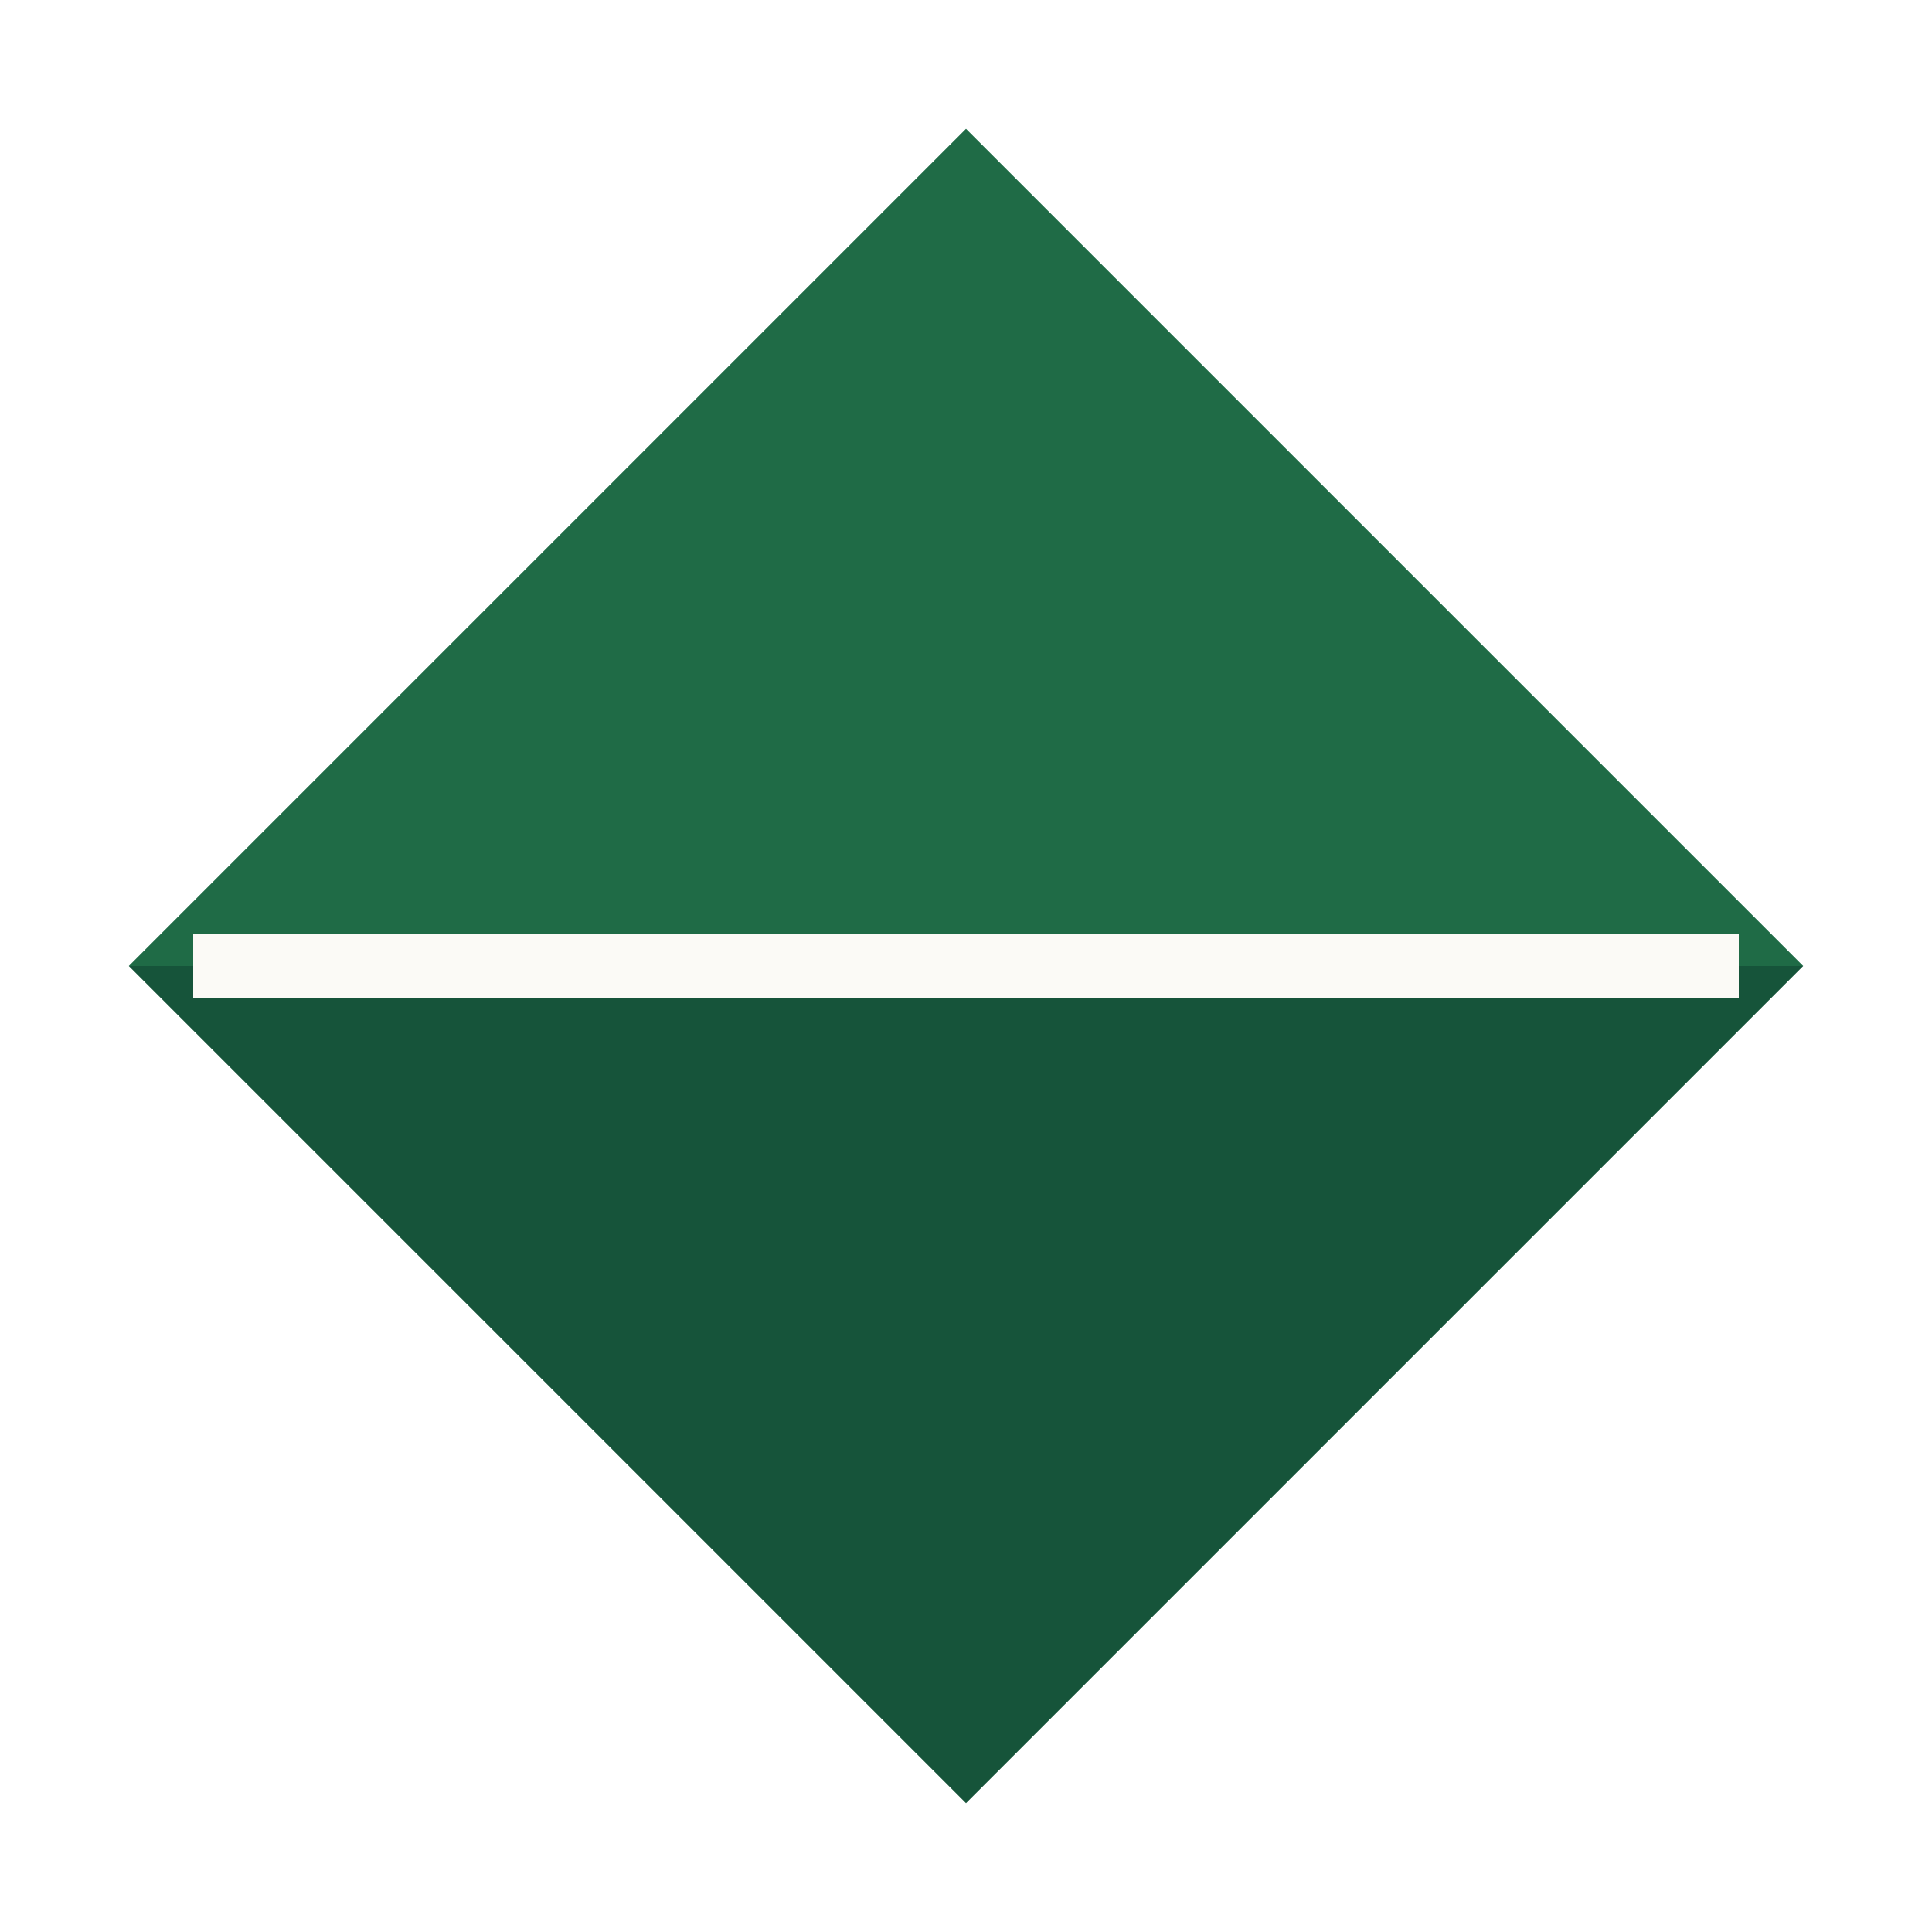
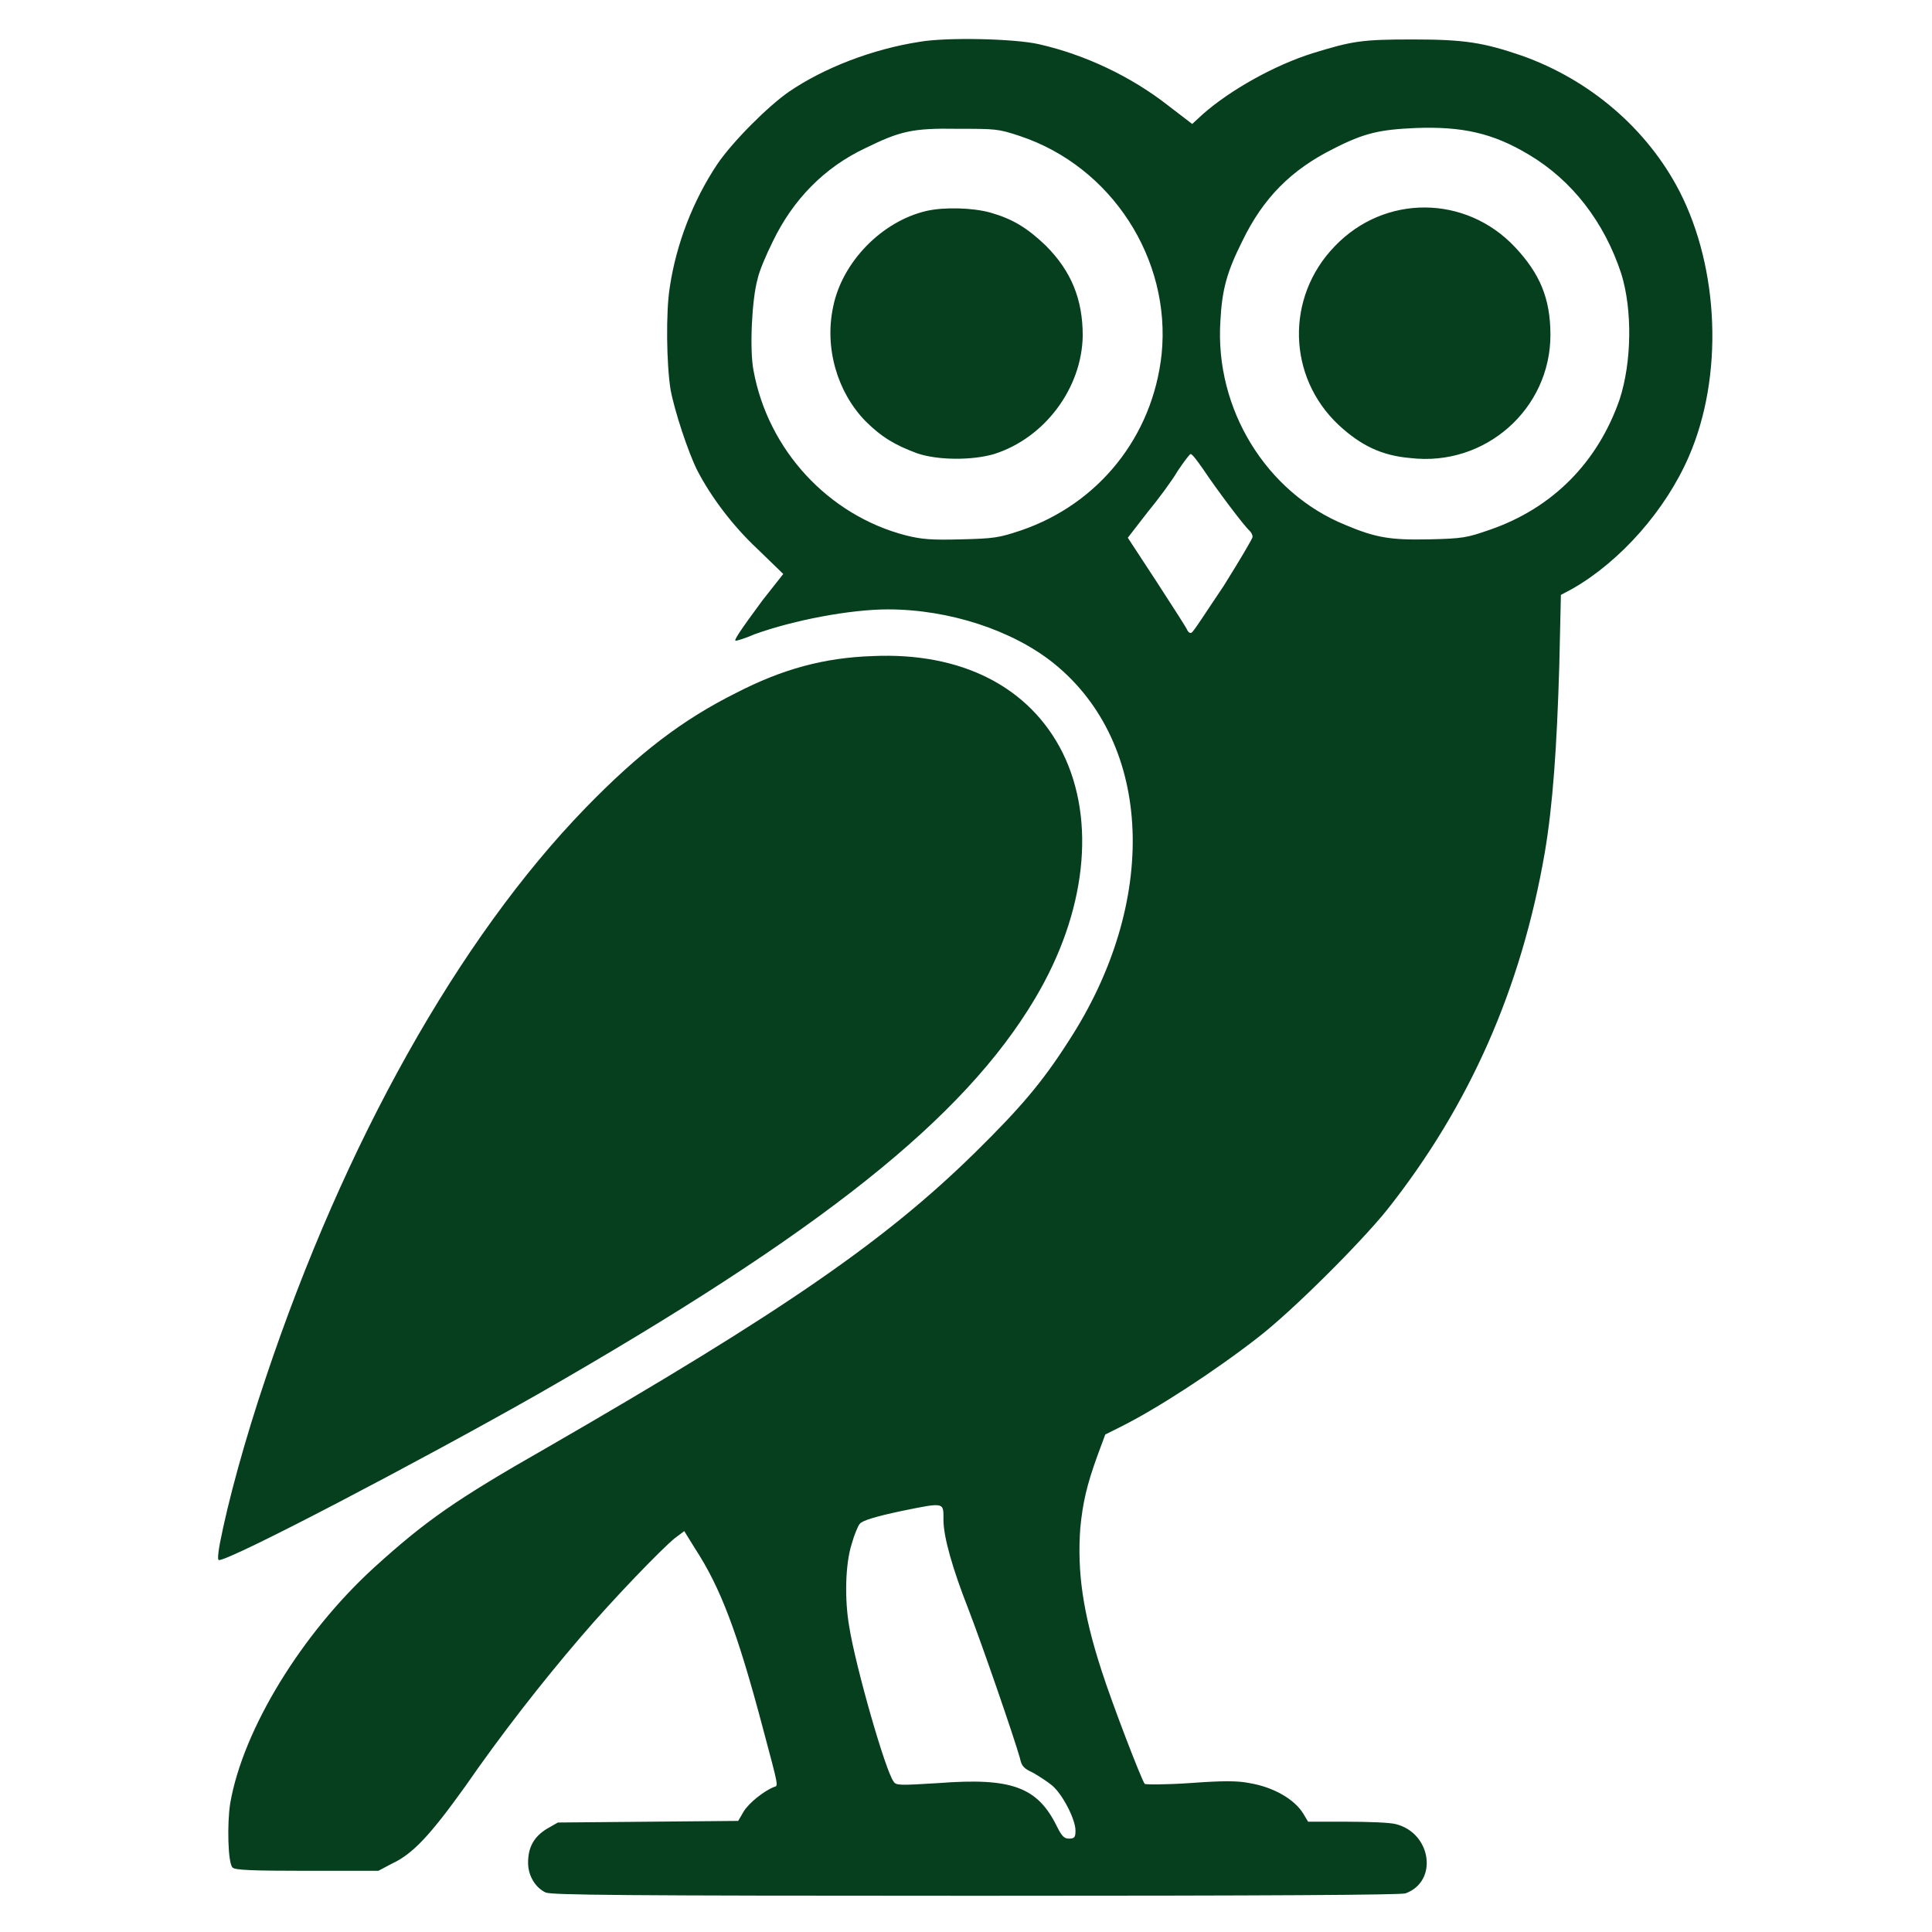
- <svg xmlns="http://www.w3.org/2000/svg" width="24" height="24" viewBox="0 0 24 24">
-   <path d="M12 1.6 22.4 12 1.6 12 Z" fill="#1f6b46" />
-   <path d="M1.6 12 22.4 12 12 22.4 Z" fill="#16543a" />
-   <line x1="2.4" y1="12" x2="21.6" y2="12" stroke="#fbfaf6" stroke-width="0.8" />
+ <svg xmlns="http://www.w3.org/2000/svg" viewBox="0 0 24 24">
+   <style>
+     path { fill: #063f1d; }
+     @media (prefers-color-scheme: dark) { path { fill: #fbfaf6; } }
+   </style>
+   <path fill-rule="evenodd" d="M6.78 23.51C6.65 23.45 6.56 23.30 6.56 23.14C6.56 22.95 6.63 22.82 6.79 22.72L6.93 22.64L8.05 22.63L9.17 22.62L9.24 22.50C9.31 22.39 9.49 22.25 9.61 22.20C9.67 22.18 9.68 22.23 9.48 21.48C9.16 20.27 8.95 19.72 8.63 19.23L8.50 19.02L8.38 19.11C8.21 19.25 7.62 19.86 7.21 20.34C6.73 20.90 6.23 21.54 5.78 22.19C5.35 22.79 5.13 23.03 4.87 23.15L4.70 23.24L3.81 23.24C3.12 23.24 2.92 23.23 2.89 23.20C2.83 23.15 2.82 22.65 2.86 22.40C3.02 21.48 3.75 20.29 4.65 19.47C5.29 18.89 5.66 18.63 6.80 17.98C9.73 16.29 11.00 15.41 12.11 14.32C12.68 13.76 12.95 13.44 13.27 12.94C14.40 11.21 14.33 9.24 13.09 8.24C12.58 7.83 11.79 7.57 11.03 7.57C10.57 7.57 9.87 7.70 9.37 7.88C9.26 7.93 9.15 7.96 9.14 7.96C9.11 7.96 9.19 7.84 9.47 7.46L9.73 7.13L9.41 6.82C9.10 6.53 8.83 6.17 8.66 5.84C8.55 5.62 8.38 5.11 8.33 4.84C8.28 4.53 8.27 3.88 8.32 3.57C8.40 3.03 8.61 2.49 8.91 2.04C9.10 1.76 9.54 1.32 9.80 1.14C10.24 0.84 10.84 0.61 11.42 0.52C11.76 0.46 12.61 0.48 12.91 0.55C13.48 0.68 14.05 0.95 14.51 1.31L14.81 1.54L14.94 1.42C15.28 1.12 15.83 0.81 16.31 0.66C16.80 0.51 16.91 0.49 17.55 0.49C18.20 0.49 18.43 0.53 18.90 0.69C19.75 0.99 20.46 1.60 20.86 2.37C21.36 3.34 21.41 4.68 20.98 5.67C20.69 6.34 20.13 6.97 19.54 7.31L19.39 7.39L19.37 8.27C19.34 9.28 19.29 10.00 19.19 10.59C18.90 12.27 18.26 13.73 17.23 15.03C16.90 15.44 16.05 16.29 15.62 16.62C15.08 17.04 14.37 17.50 13.93 17.72L13.73 17.82L13.63 18.09C13.50 18.45 13.45 18.67 13.42 18.98C13.38 19.52 13.45 20.03 13.68 20.74C13.81 21.15 14.18 22.11 14.22 22.16C14.23 22.17 14.49 22.17 14.78 22.15C15.19 22.12 15.37 22.12 15.52 22.15C15.82 22.20 16.08 22.35 16.19 22.53L16.25 22.63L16.73 22.63C16.99 22.63 17.27 22.64 17.34 22.66C17.78 22.77 17.87 23.37 17.46 23.52C17.40 23.54 15.78 23.55 12.12 23.55C7.68 23.55 6.86 23.54 6.78 23.51ZM13.36 22.74C13.36 22.60 13.20 22.29 13.07 22.18C13.01 22.13 12.90 22.06 12.83 22.02C12.72 21.97 12.69 21.94 12.67 21.84C12.59 21.56 12.20 20.43 12.03 19.99C11.83 19.48 11.72 19.09 11.72 18.88C11.72 18.66 11.74 18.66 11.20 18.77C10.87 18.84 10.71 18.89 10.68 18.93C10.66 18.95 10.61 19.07 10.58 19.18C10.50 19.43 10.49 19.87 10.55 20.21C10.63 20.71 11.00 22.00 11.10 22.13C11.13 22.18 11.17 22.18 11.66 22.15C12.57 22.08 12.89 22.20 13.13 22.69C13.19 22.81 13.22 22.84 13.28 22.84C13.35 22.84 13.36 22.82 13.36 22.74ZM2.73 19.18C2.83 18.66 3.04 17.89 3.30 17.12C4.28 14.19 5.70 11.66 7.27 10.04C7.94 9.35 8.48 8.94 9.14 8.61C9.72 8.31 10.24 8.17 10.84 8.15C11.94 8.10 12.79 8.53 13.20 9.35C13.62 10.20 13.49 11.34 12.86 12.40C11.97 13.90 10.19 15.31 6.68 17.32C5.20 18.16 2.87 19.38 2.72 19.38C2.70 19.38 2.71 19.29 2.73 19.18ZM15.20 7.28C15.40 6.96 15.56 6.69 15.56 6.67C15.56 6.64 15.54 6.61 15.52 6.59C15.46 6.54 15.12 6.09 14.94 5.82C14.87 5.72 14.81 5.64 14.79 5.64C14.78 5.64 14.71 5.73 14.63 5.85C14.56 5.97 14.39 6.20 14.25 6.37L14.01 6.68L14.37 7.23C14.57 7.54 14.74 7.80 14.75 7.83C14.76 7.85 14.78 7.87 14.80 7.86C14.82 7.86 14.99 7.59 15.20 7.28ZM12.68 6.59C13.65 6.26 14.32 5.42 14.43 4.40C14.55 3.22 13.81 2.07 12.67 1.69C12.40 1.60 12.37 1.60 11.90 1.60C11.33 1.59 11.18 1.63 10.75 1.84C10.24 2.08 9.85 2.48 9.60 3.00C9.52 3.16 9.43 3.37 9.41 3.47C9.34 3.72 9.31 4.34 9.36 4.60C9.54 5.59 10.29 6.40 11.25 6.65C11.45 6.70 11.57 6.71 11.94 6.70C12.35 6.69 12.41 6.68 12.68 6.59ZM18.51 6.58C19.29 6.31 19.85 5.74 20.12 4.96C20.27 4.50 20.28 3.85 20.14 3.40C19.93 2.76 19.53 2.24 18.99 1.92C18.54 1.65 18.16 1.57 17.59 1.59C17.14 1.61 16.95 1.65 16.56 1.85C16.04 2.11 15.69 2.46 15.43 3.00C15.24 3.38 15.18 3.60 15.16 3.99C15.09 5.08 15.73 6.12 16.71 6.52C17.09 6.68 17.27 6.71 17.75 6.70C18.18 6.69 18.22 6.68 18.51 6.58ZM17.52 5.69C17.16 5.66 16.90 5.53 16.63 5.28C15.99 4.68 15.97 3.69 16.58 3.06C17.20 2.41 18.21 2.42 18.82 3.07C19.13 3.40 19.26 3.71 19.26 4.16C19.26 5.08 18.45 5.80 17.52 5.69ZM11.39 5.63C11.12 5.53 10.95 5.43 10.75 5.23C10.40 4.87 10.24 4.32 10.35 3.81C10.46 3.26 10.95 2.75 11.51 2.62C11.73 2.57 12.08 2.58 12.30 2.64C12.58 2.72 12.76 2.83 12.99 3.05C13.31 3.37 13.45 3.72 13.45 4.17C13.44 4.82 12.98 5.44 12.35 5.64C12.08 5.72 11.65 5.72 11.39 5.63Z" />
</svg>
